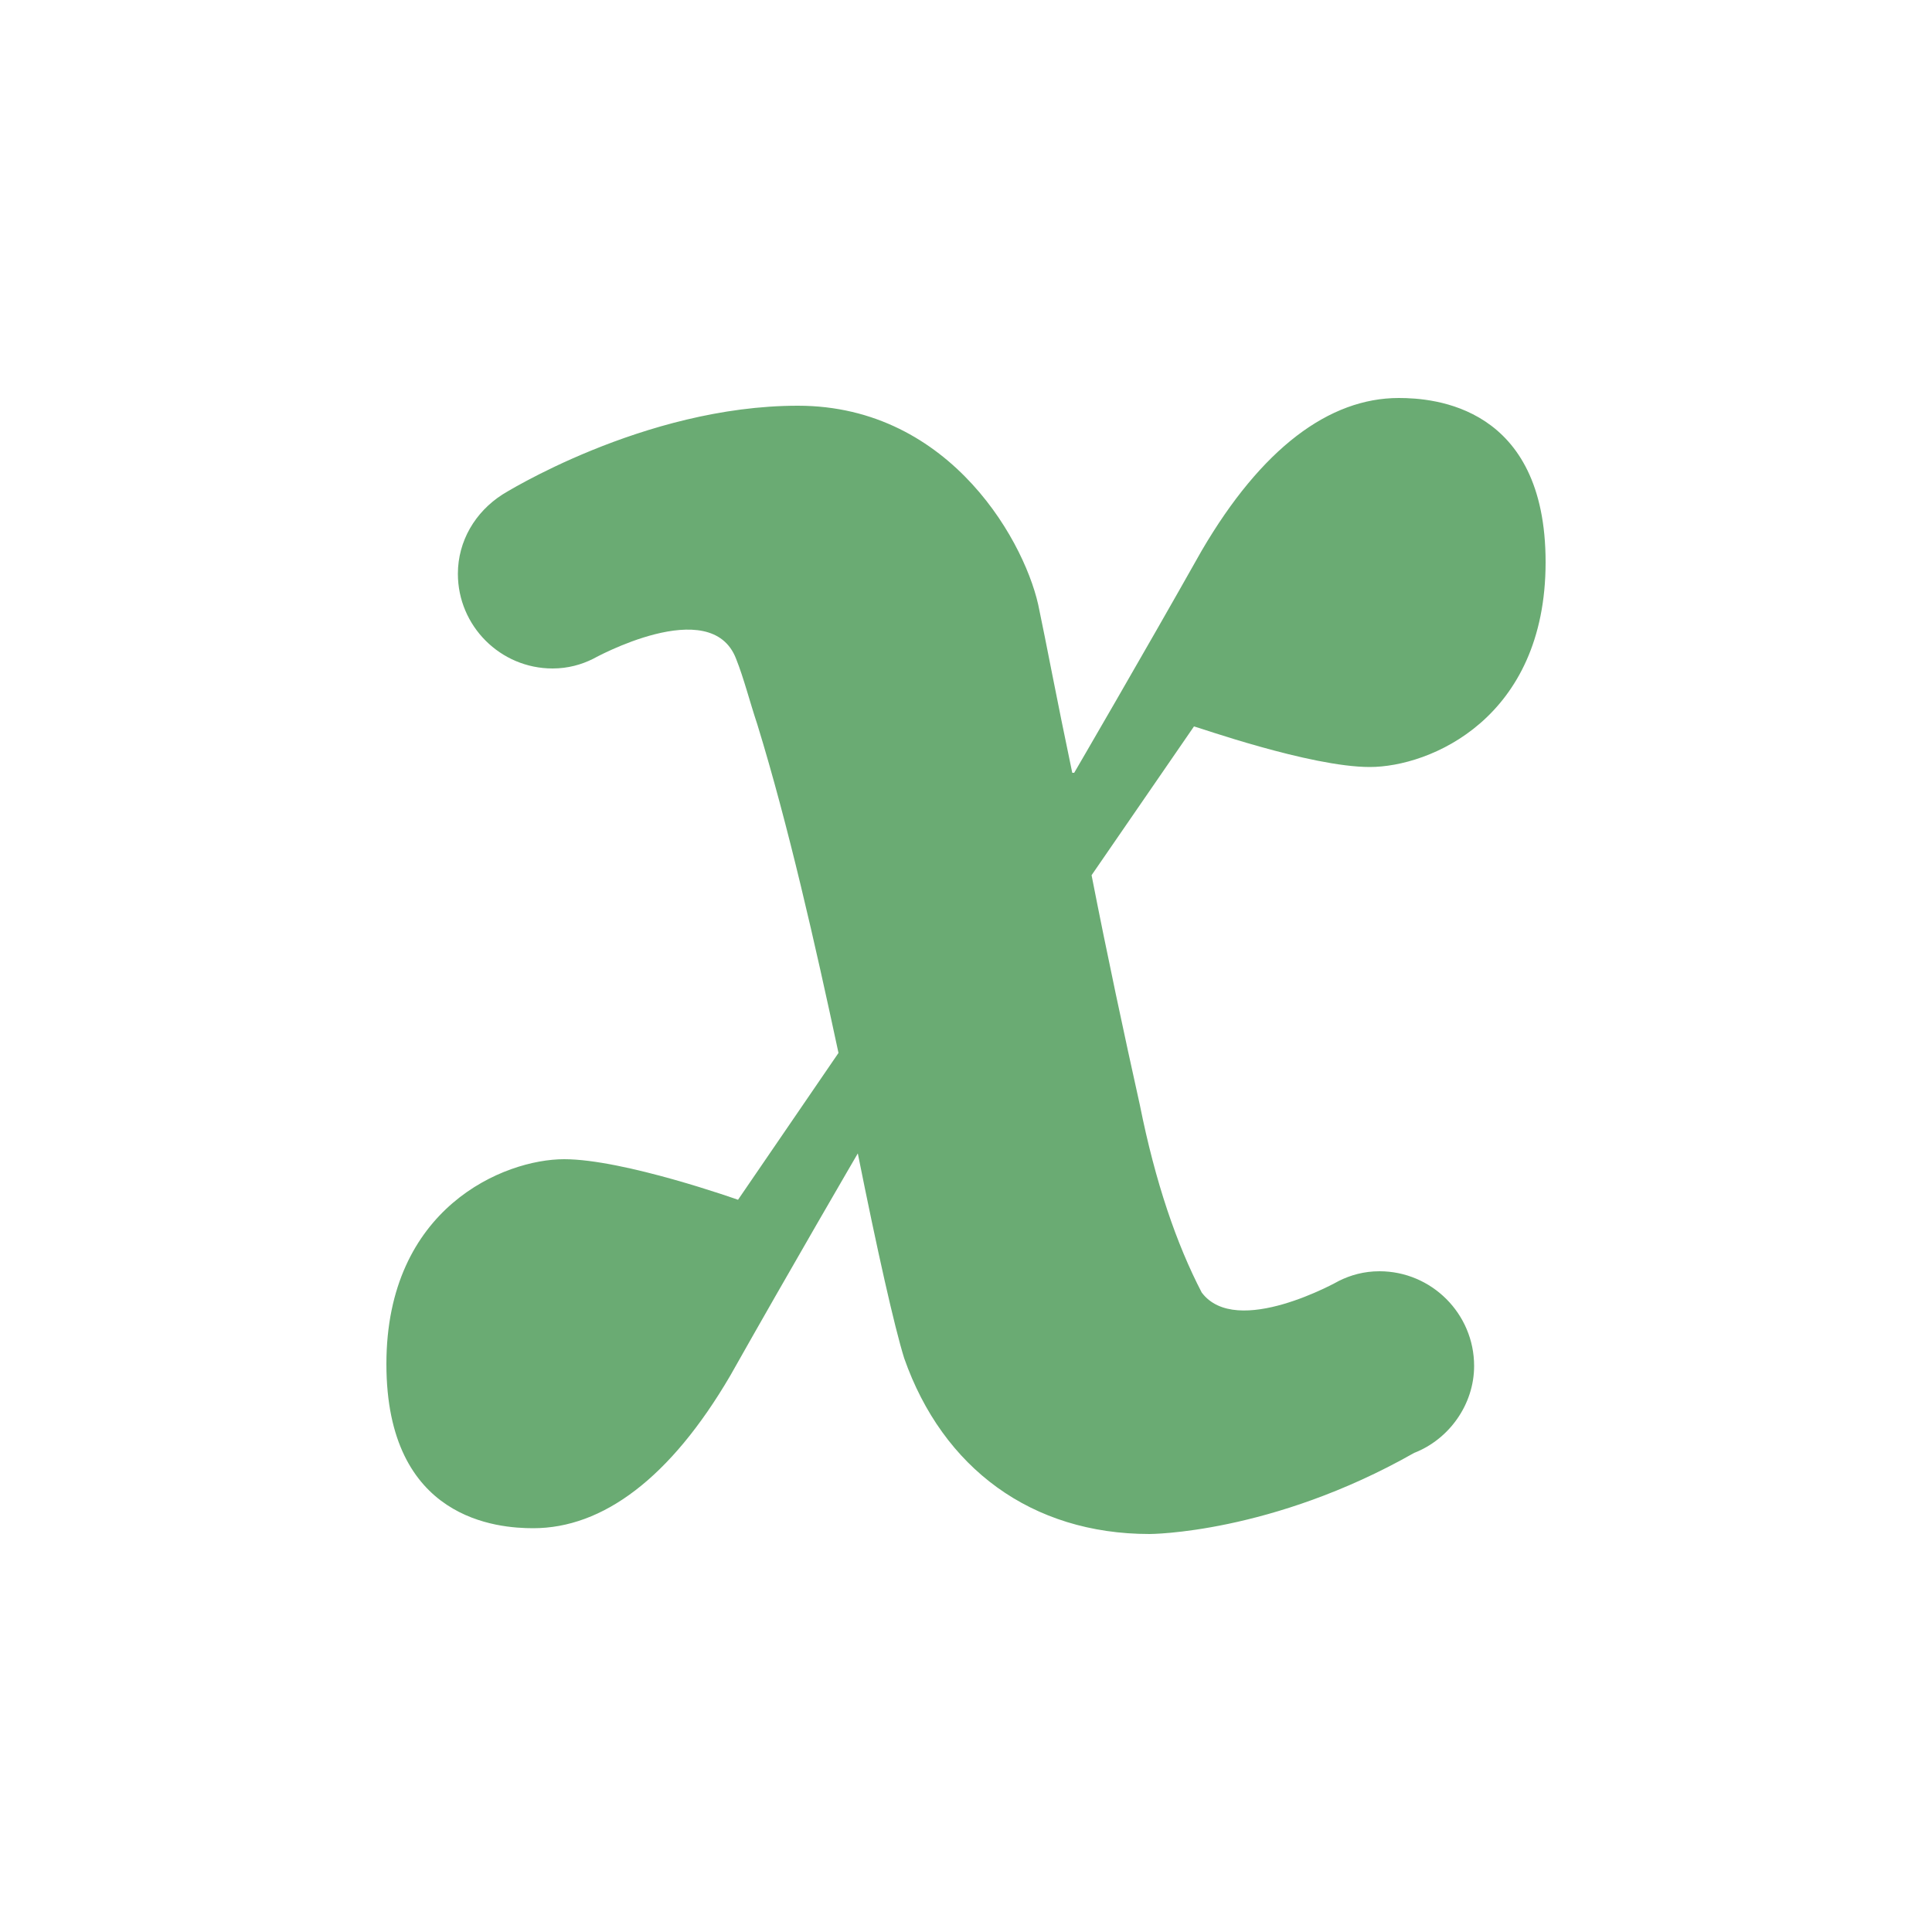
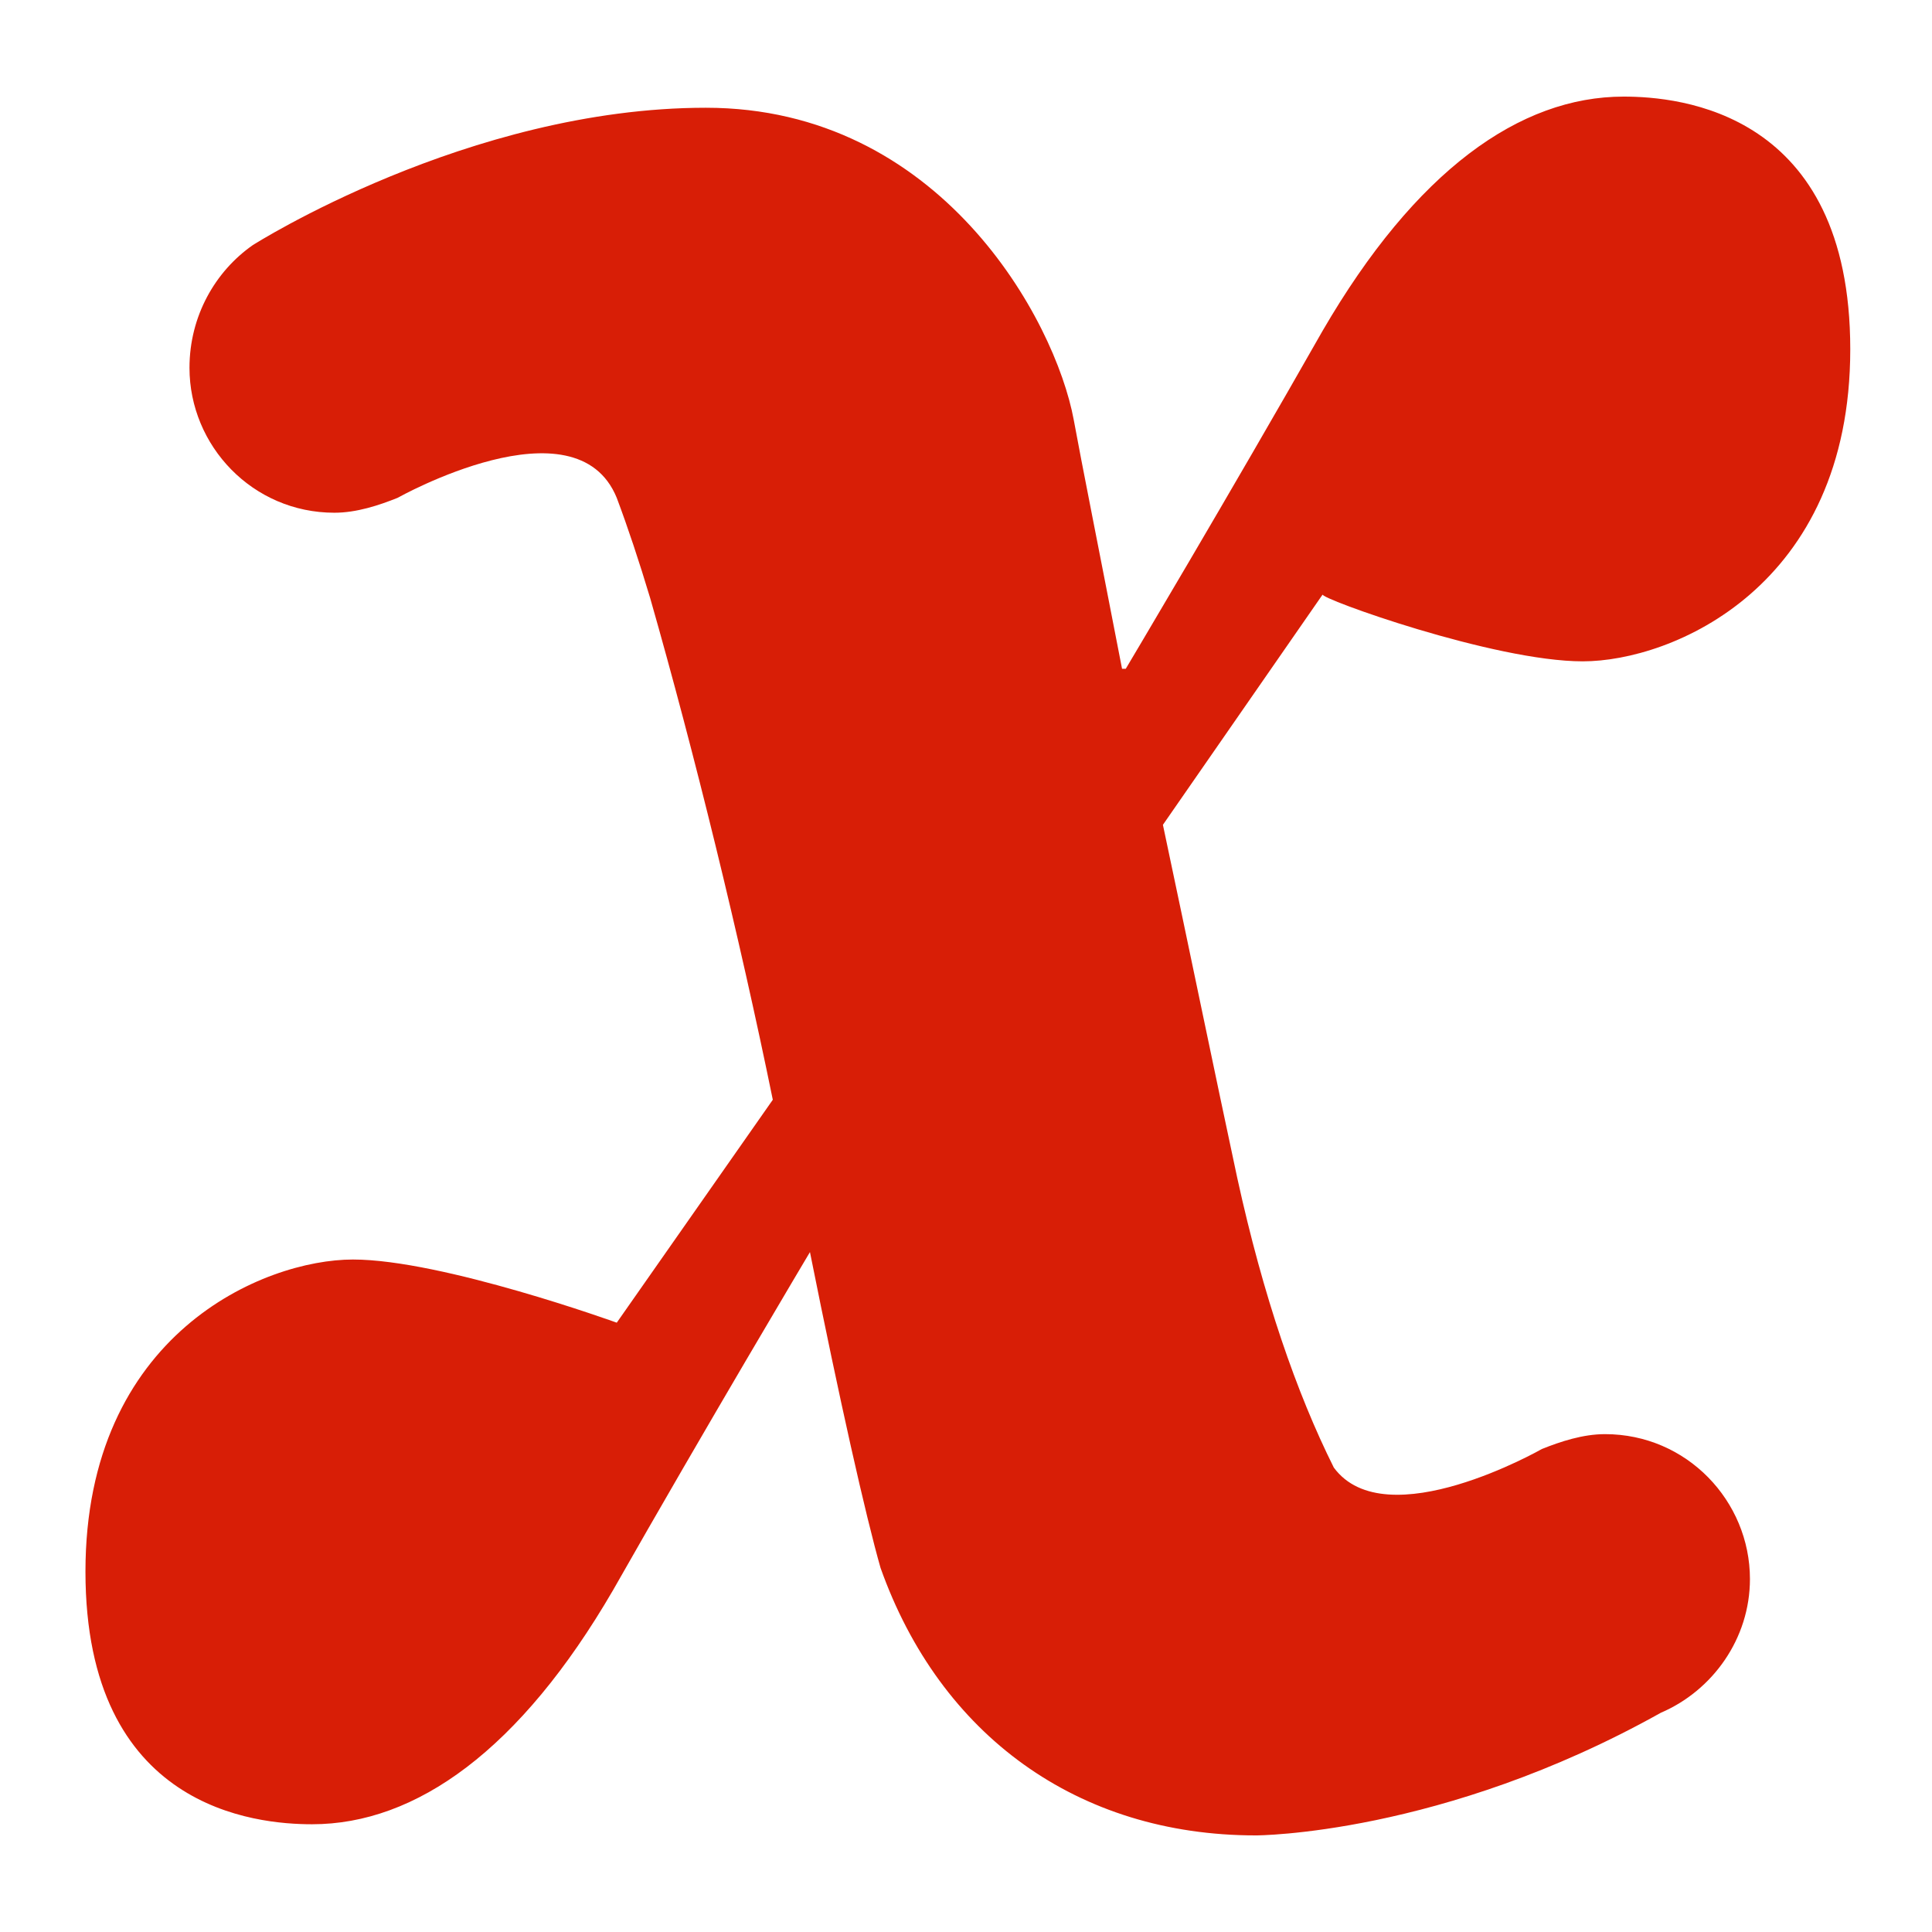
- <svg xmlns="http://www.w3.org/2000/svg" t="1686406889711" class="icon" viewBox="0 0 1024 1024" version="1.1" p-id="4100" width="16" height="16">
-   <path d="M726.016 406.528c31.744 0 93.184-25.6 93.184-108.544s-59.392-87.04-77.824-87.04c-36.864 0-72.704 26.624-104.448 80.896C605.184 348.16 569.344 409.6 569.344 409.6h-1.024c-8.192-38.912-14.336-71.68-17.408-86.016-6.144-33.792-46.08-108.544-128-108.544S266.24 262.144 266.24 262.144c-14.336 9.216-23.552 24.576-23.552 41.984 0 27.648 22.528 50.176 50.176 50.176 8.192 0 15.36-2.048 21.504-5.12 0 0 62.464-34.816 75.776 0 4.096 10.24 7.168 22.528 11.264 34.816 16.384 53.248 30.72 116.736 43.008 174.08l-53.248 77.824s-60.416-21.504-92.16-21.504S204.8 640 204.8 722.944s59.392 87.04 77.824 87.04c36.864 0 72.704-26.624 104.448-80.896 31.744-56.32 67.584-117.76 67.584-117.76 10.24 51.2 19.456 92.16 24.576 108.544 20.48 58.368 67.584 93.184 130.048 93.184 0 0 64.512 0 140.288-43.008 18.432-7.168 31.744-25.6 31.744-46.08 0-27.648-22.528-50.176-50.176-50.176-8.192 0-15.36 2.048-21.504 5.12 0 0-54.272 30.72-72.704 6.144-13.312-25.6-24.576-58.368-32.768-99.328-8.192-36.864-17.408-79.872-25.6-121.856l54.272-78.848c1.024 0 61.44 21.504 93.184 21.504z" fill="#6AAB73" p-id="4101" />
+ <svg xmlns="http://www.w3.org/2000/svg" t="1686412052961" class="icon" viewBox="0 0 1024 1024" version="1.1" p-id="1728" width="16" height="16">
+   <path d="M838.892 350.523c47.262 0 141.785-39.385 141.785-165.415s-90.585-133.908-120.123-133.908c-55.138 0-110.277 39.385-159.508 124.062-49.231 86.646-104.369 179.2-104.369 179.2h-1.969c-11.815-61.046-21.662-110.277-25.6-131.938-9.846-53.169-70.892-165.415-194.954-165.415-126.031 0-240.246 72.862-240.246 72.862-19.692 13.785-33.477 37.415-33.477 64.985 0 41.354 33.477 76.8 76.8 76.8 11.815 0 23.631-3.938 33.477-7.877 0 0 94.523-53.169 116.185 0 5.908 15.754 11.815 33.477 17.723 53.169 23.631 82.708 47.262 179.2 64.985 265.846l-82.708 118.154s-92.554-33.477-139.815-33.477-141.785 39.385-141.785 165.415 90.585 133.908 120.123 133.908c55.138 0 110.277-39.385 159.508-124.062 49.231-86.646 104.369-179.2 104.369-179.2 15.754 78.769 29.538 139.815 37.415 167.385 31.508 88.615 104.369 141.785 198.892 141.785 0 0 98.462 0 214.646-64.985 27.569-11.815 47.262-39.385 47.262-70.892 0-41.354-33.477-76.8-76.8-76.8-11.815 0-23.631 3.938-33.477 7.877 0 0-82.708 47.262-110.277 9.846-19.692-39.385-37.415-90.585-51.2-153.6-11.815-55.138-25.6-122.092-39.385-187.077l84.677-122.092c-1.969 1.969 90.585 35.446 137.846 35.446z" fill="#d81e06" p-id="1729" />
</svg>
